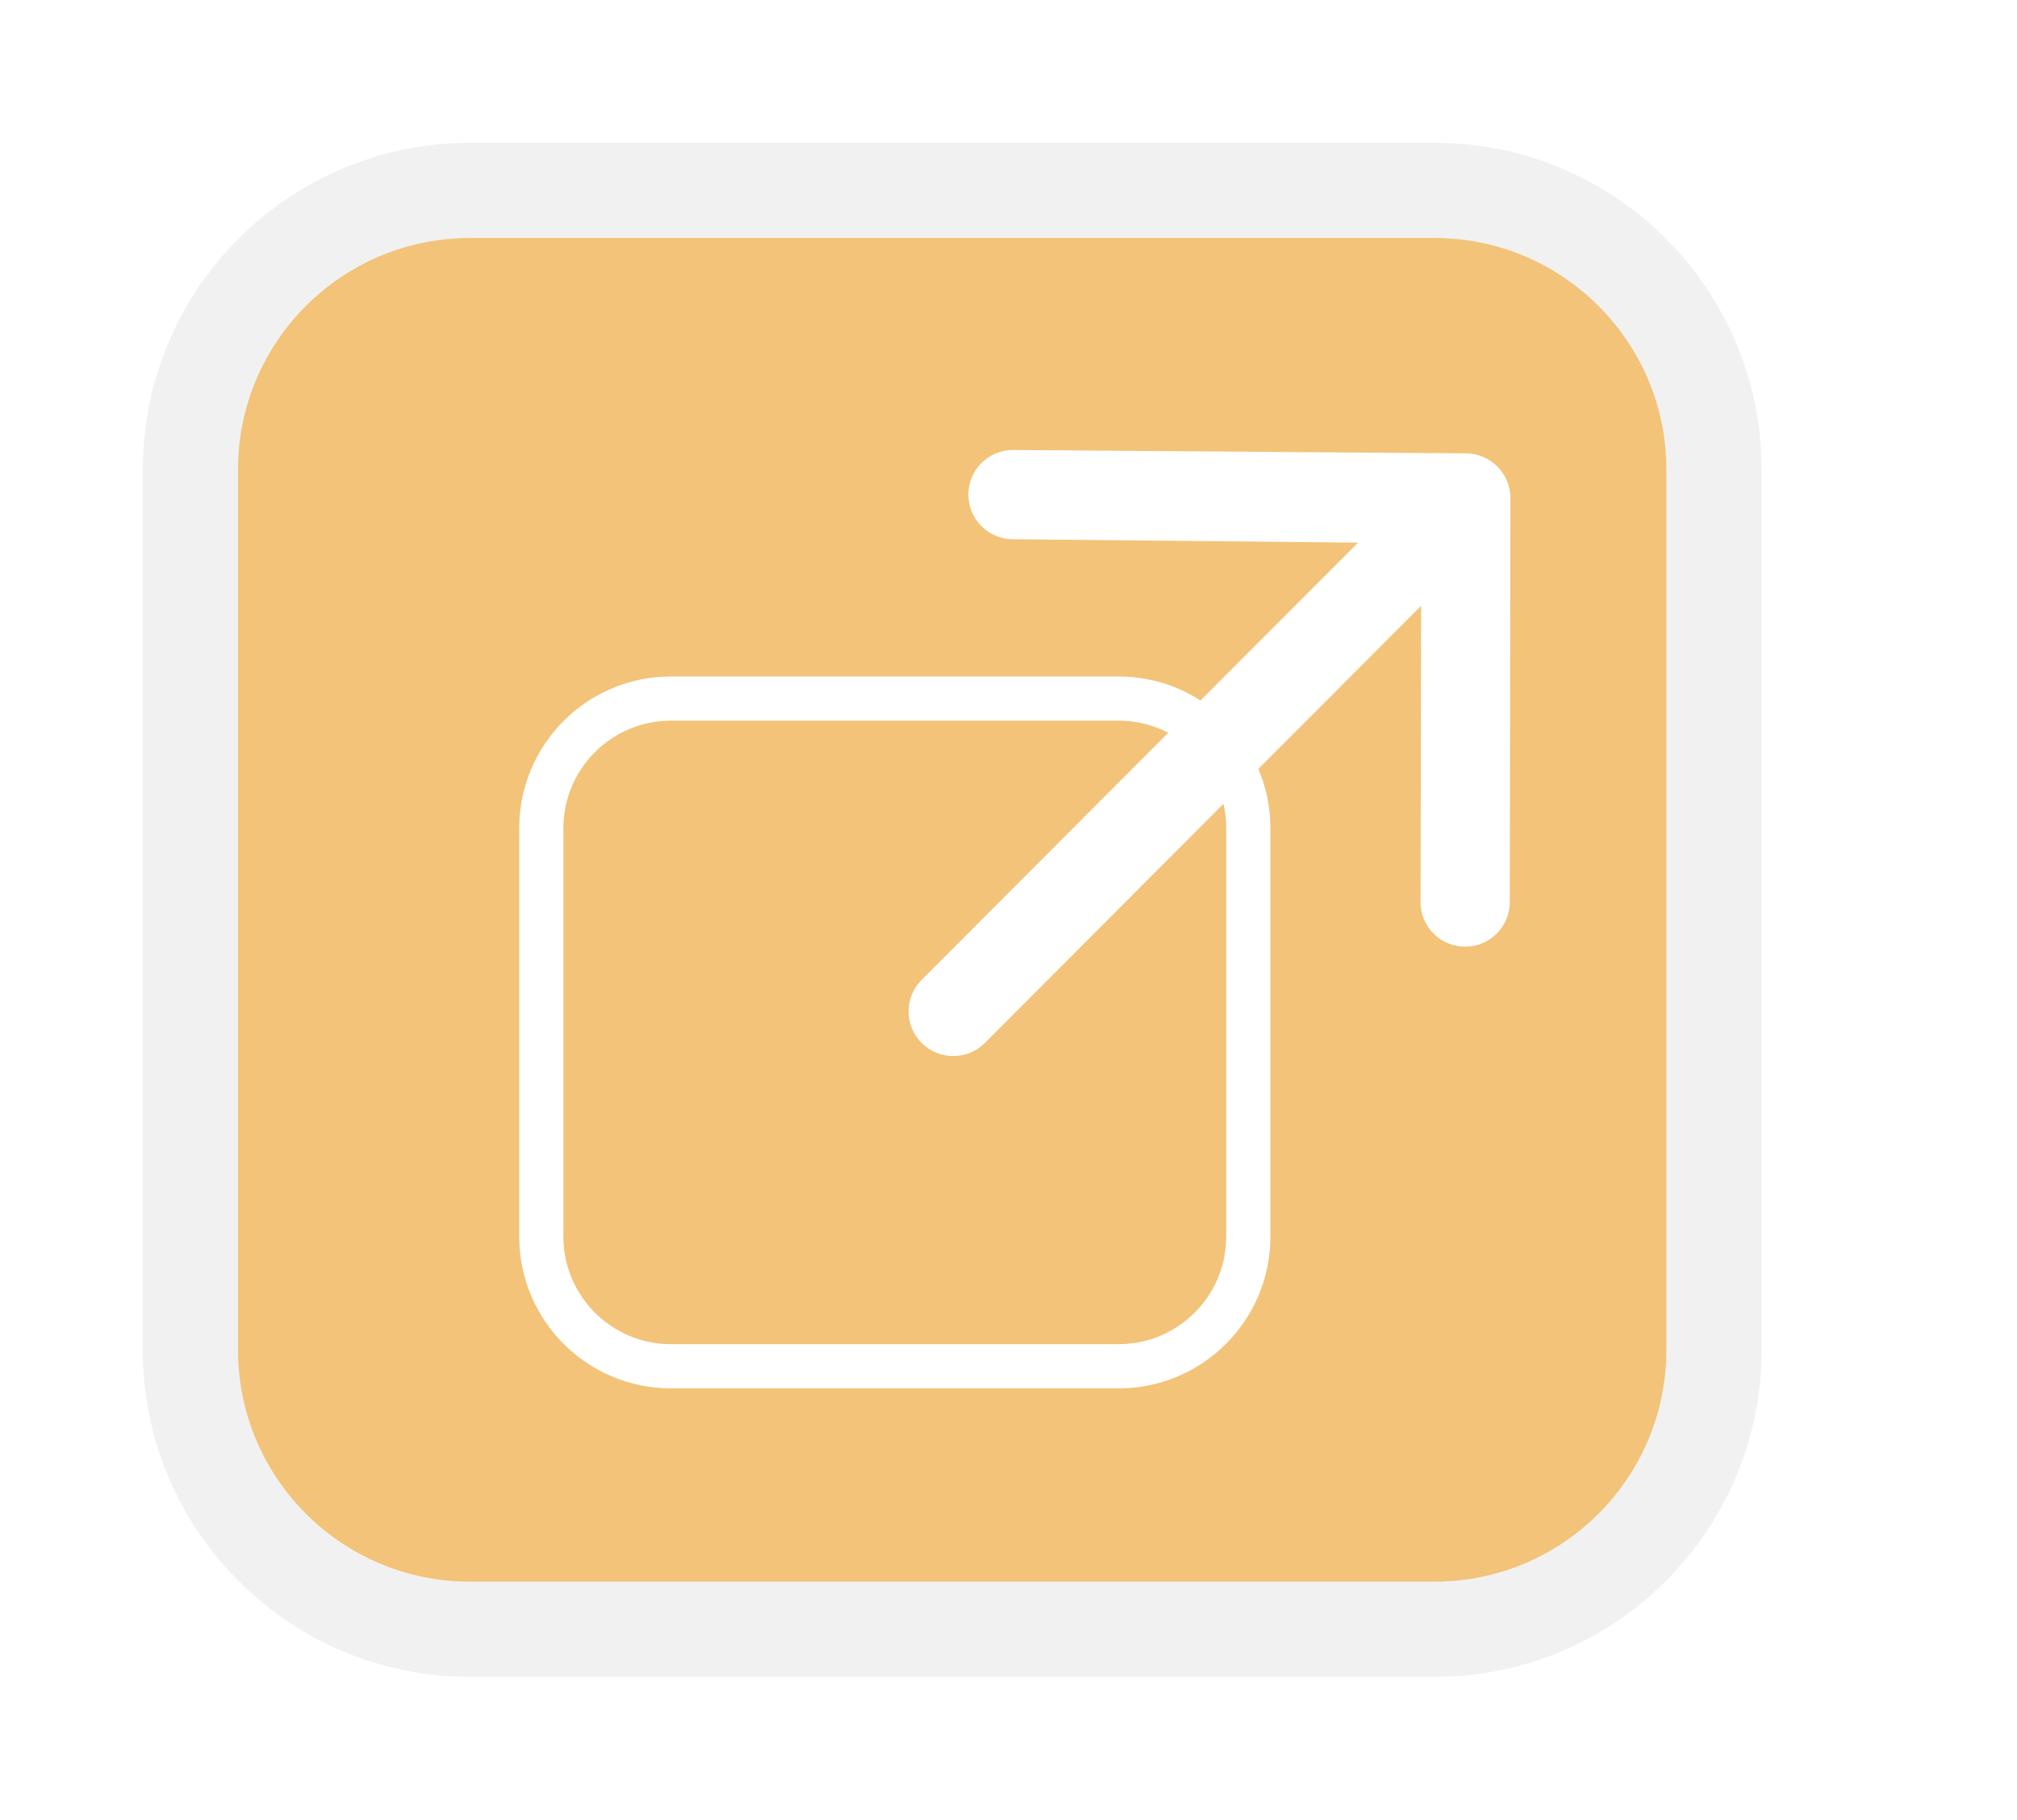
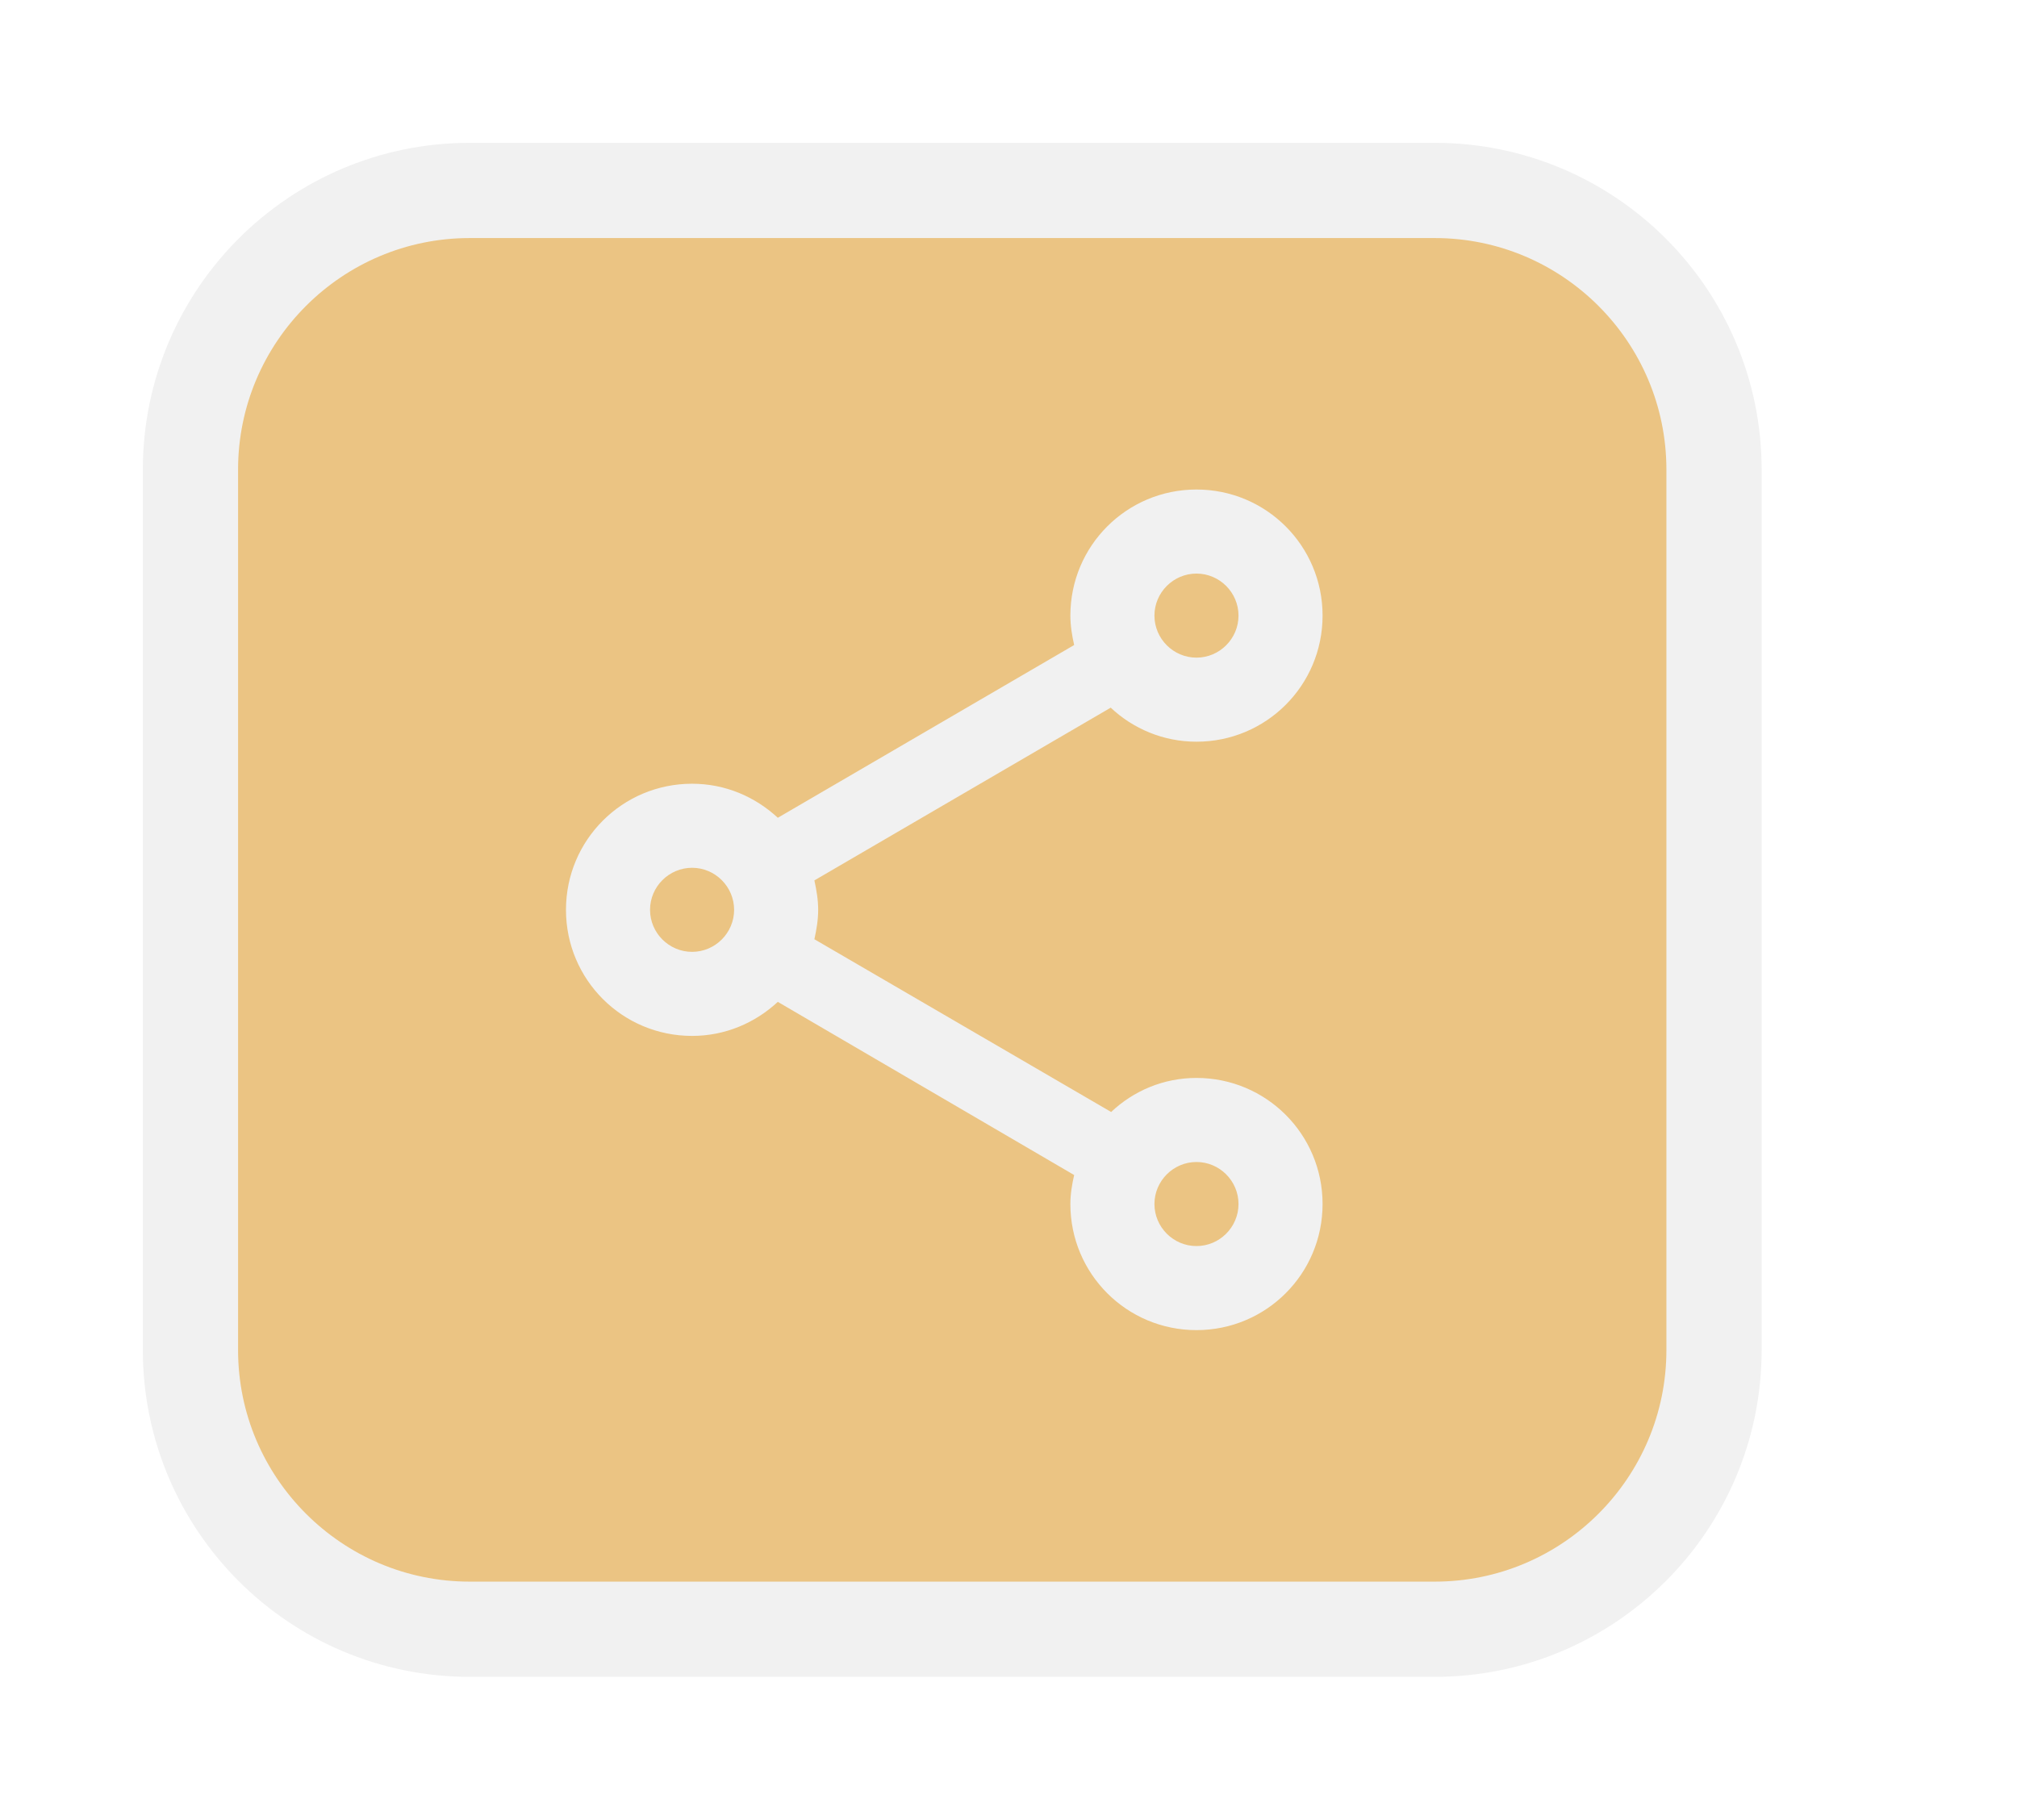
- <svg xmlns="http://www.w3.org/2000/svg" style="isolation:isolate" viewBox="360.203 161.723 47.986 43.295" width="47.986pt" height="43.295pt">
+ <svg xmlns="http://www.w3.org/2000/svg" style="isolation:isolate" viewBox="644.774 69.056 47.986 43.295" width="47.986pt" height="43.295pt">
  <defs>
-     <clipPath id="_clipPath_MAak4qEX9v0DJHdFyB0iaFDdRYDbgahW">
-       <rect x="360.203" y="161.723" width="47.986" height="43.295" />
+     <clipPath id="_clipPath_JGaTq89s83mh0wqDQK6JdFEGnQxQJXdN">
+       <rect x="644.774" y="69.056" width="47.986" height="43.295" />
    </clipPath>
  </defs>
-   <g clip-path="url(#_clipPath_MAak4qEX9v0DJHdFyB0iaFDdRYDbgahW)">
+   <g clip-path="url(#_clipPath_JGaTq89s83mh0wqDQK6JdFEGnQxQJXdN)">
    <g>
-       <path d=" M 390.71 166.254 L 394.335 166.254 C 398.002 166.254 400.98 169.231 400.98 172.899 L 400.98 193.841 C 400.98 197.509 398.002 200.487 394.335 200.487 L 371.379 200.487 C 367.711 200.487 364.733 197.509 364.733 193.841 L 364.733 172.899 C 364.733 169.231 367.711 166.254 371.379 166.254 L 377.42 166.254 Q 384.065 166.254 390.71 166.254 Z " fill="rgb(242,195,120)" vector-effect="non-scaling-stroke" stroke-width="3.021" stroke="rgb(241,241,241)" stroke-linejoin="miter" stroke-linecap="square" stroke-miterlimit="3" />
-       <path d=" M 385.135 178.344 L 386.817 178.344 C 388.519 178.344 389.901 179.726 389.901 181.428 L 389.901 191.146 C 389.901 192.848 388.519 194.23 386.817 194.23 L 376.164 194.23 C 374.462 194.23 373.081 192.848 373.081 191.146 L 373.081 181.428 C 373.081 179.726 374.462 178.344 376.164 178.344 L 378.968 178.344 Q 382.052 178.344 385.135 178.344 Z " fill="none" vector-effect="non-scaling-stroke" stroke-width="1.402" stroke="rgb(255,255,255)" stroke-linejoin="miter" stroke-linecap="square" stroke-miterlimit="3" />
+       <path d=" M 675.282 73.587 L 678.906 73.587 C 682.574 73.587 685.552 76.564 685.552 80.232 L 685.552 101.175 C 685.552 104.842 682.574 107.82 678.906 107.82 L 655.95 107.82 C 652.283 107.82 649.305 104.842 649.305 101.175 L 649.305 80.232 C 649.305 76.564 652.283 73.587 655.95 73.587 L 661.991 73.587 Q 668.636 73.587 675.282 73.587 Z " fill="rgb(235,196,131)" vector-effect="non-scaling-stroke" stroke-width="3.021" stroke="rgb(241,241,241)" stroke-linejoin="miter" stroke-linecap="square" stroke-miterlimit="3" />
    </g>
-     <g>
-       <g>
-         <path d=" M 395.075 172.51 L 384.303 172.429 C 383.716 172.429 383.241 172.904 383.241 173.491 C 383.241 174.077 383.716 174.553 384.303 174.553 L 392.511 174.634 L 382.13 185.036 C 381.715 185.451 381.715 186.123 382.13 186.538 C 382.545 186.953 383.217 186.953 383.632 186.538 L 394.013 176.136 L 393.998 183.185 C 393.998 183.772 394.473 184.247 395.06 184.247 C 395.353 184.247 395.619 184.128 395.811 183.936 C 396.003 183.744 396.122 183.478 396.122 183.185 L 396.137 173.572 C 396.137 172.986 395.661 172.51 395.075 172.51 Z " fill="rgb(255,255,255)" />
-       </g>
-     </g>
+     <path d=" M 673.239 94.703 C 672.449 94.703 671.739 95.013 671.209 95.513 L 664.149 91.403 C 664.199 91.173 664.239 90.943 664.239 90.703 C 664.239 90.463 664.199 90.233 664.149 90.003 L 671.199 85.893 C 671.729 86.393 672.449 86.703 673.239 86.703 C 674.899 86.703 676.239 85.363 676.239 83.703 C 676.239 82.043 674.899 80.703 673.239 80.703 C 671.579 80.703 670.239 82.043 670.239 83.703 C 670.239 83.943 670.279 84.183 670.329 84.403 L 663.279 88.513 C 662.739 88.013 662.029 87.703 661.239 87.703 C 659.579 87.703 658.239 89.043 658.239 90.703 C 658.239 92.363 659.579 93.703 661.239 93.703 C 662.029 93.703 662.739 93.393 663.279 92.893 L 670.329 97.013 C 670.279 97.233 670.239 97.463 670.239 97.703 C 670.239 99.363 671.579 100.703 673.239 100.703 C 674.899 100.703 676.239 99.363 676.239 97.703 C 676.239 96.043 674.899 94.703 673.239 94.703 Z  M 673.239 82.703 C 673.789 82.703 674.239 83.153 674.239 83.703 C 674.239 84.253 673.789 84.703 673.239 84.703 C 672.689 84.703 672.239 84.253 672.239 83.703 C 672.239 83.153 672.689 82.703 673.239 82.703 Z  M 661.239 91.703 C 660.689 91.703 660.239 91.253 660.239 90.703 C 660.239 90.153 660.689 89.703 661.239 89.703 C 661.789 89.703 662.239 90.153 662.239 90.703 C 662.239 91.253 661.789 91.703 661.239 91.703 Z  M 673.239 98.703 C 672.689 98.703 672.239 98.253 672.239 97.703 C 672.239 97.153 672.689 96.703 673.239 96.703 C 673.789 96.703 674.239 97.153 674.239 97.703 C 674.239 98.253 673.789 98.703 673.239 98.703 Z " fill="rgb(241,241,241)" />
  </g>
</svg>
